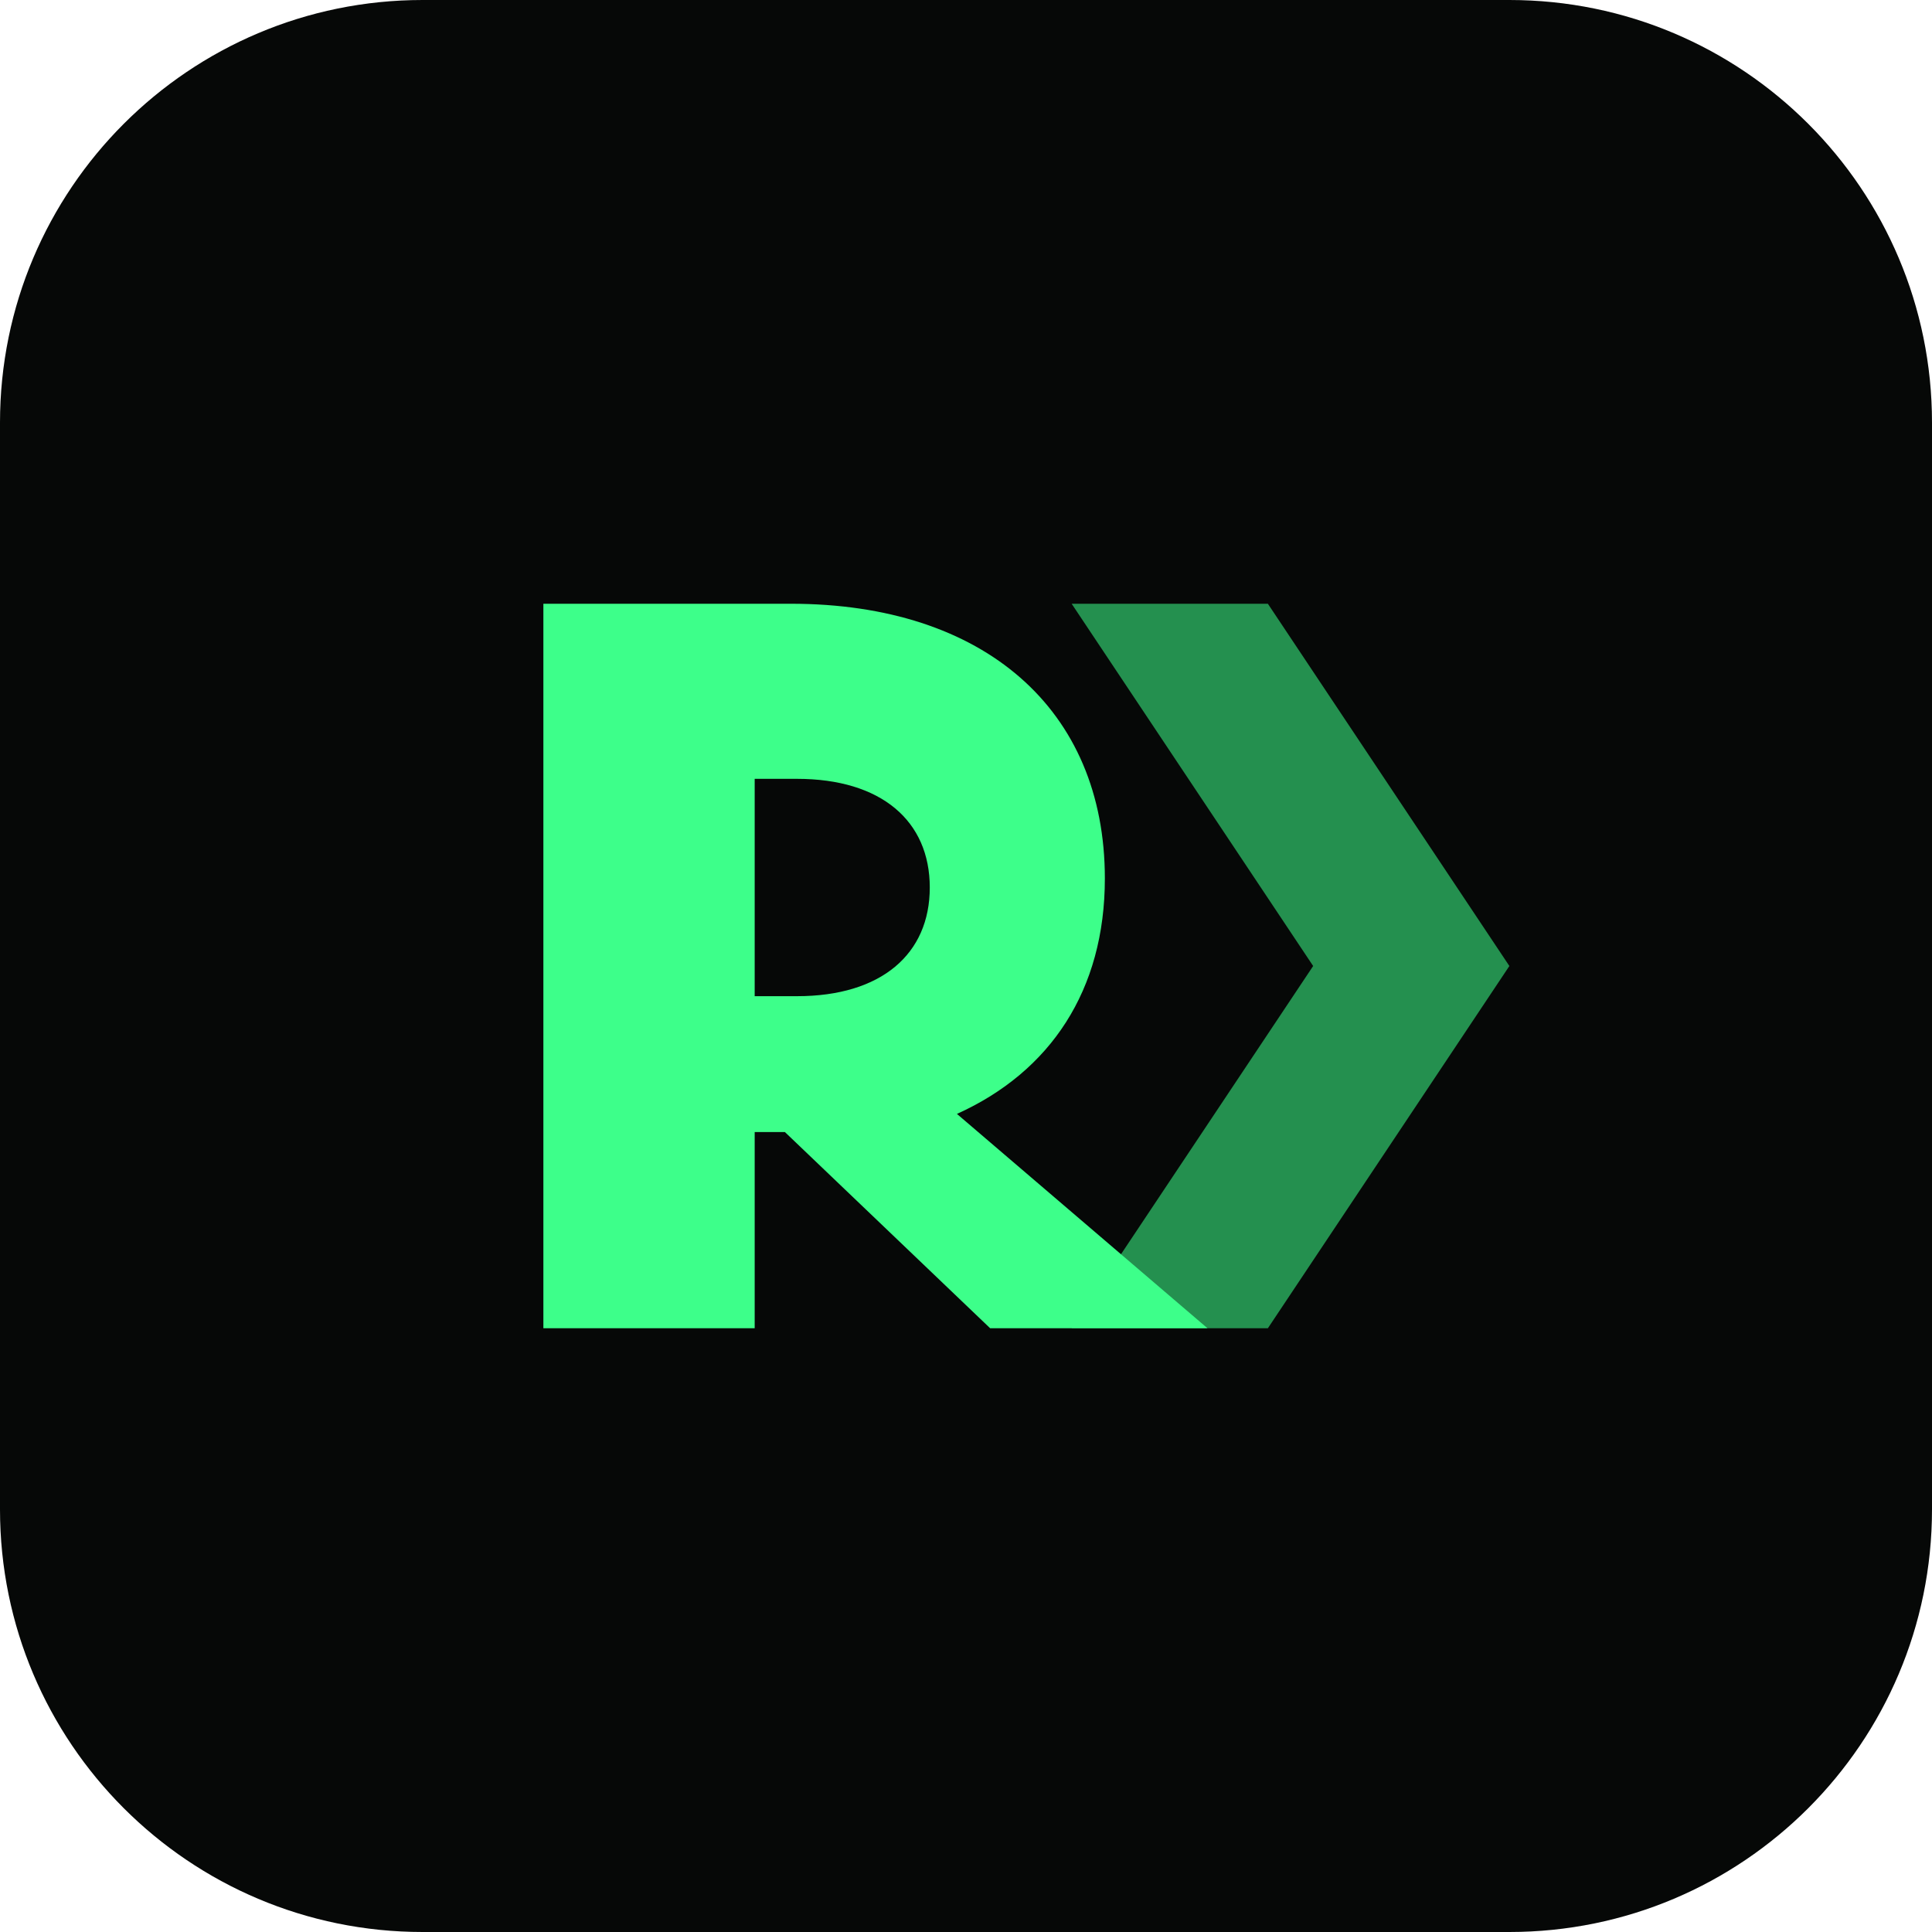
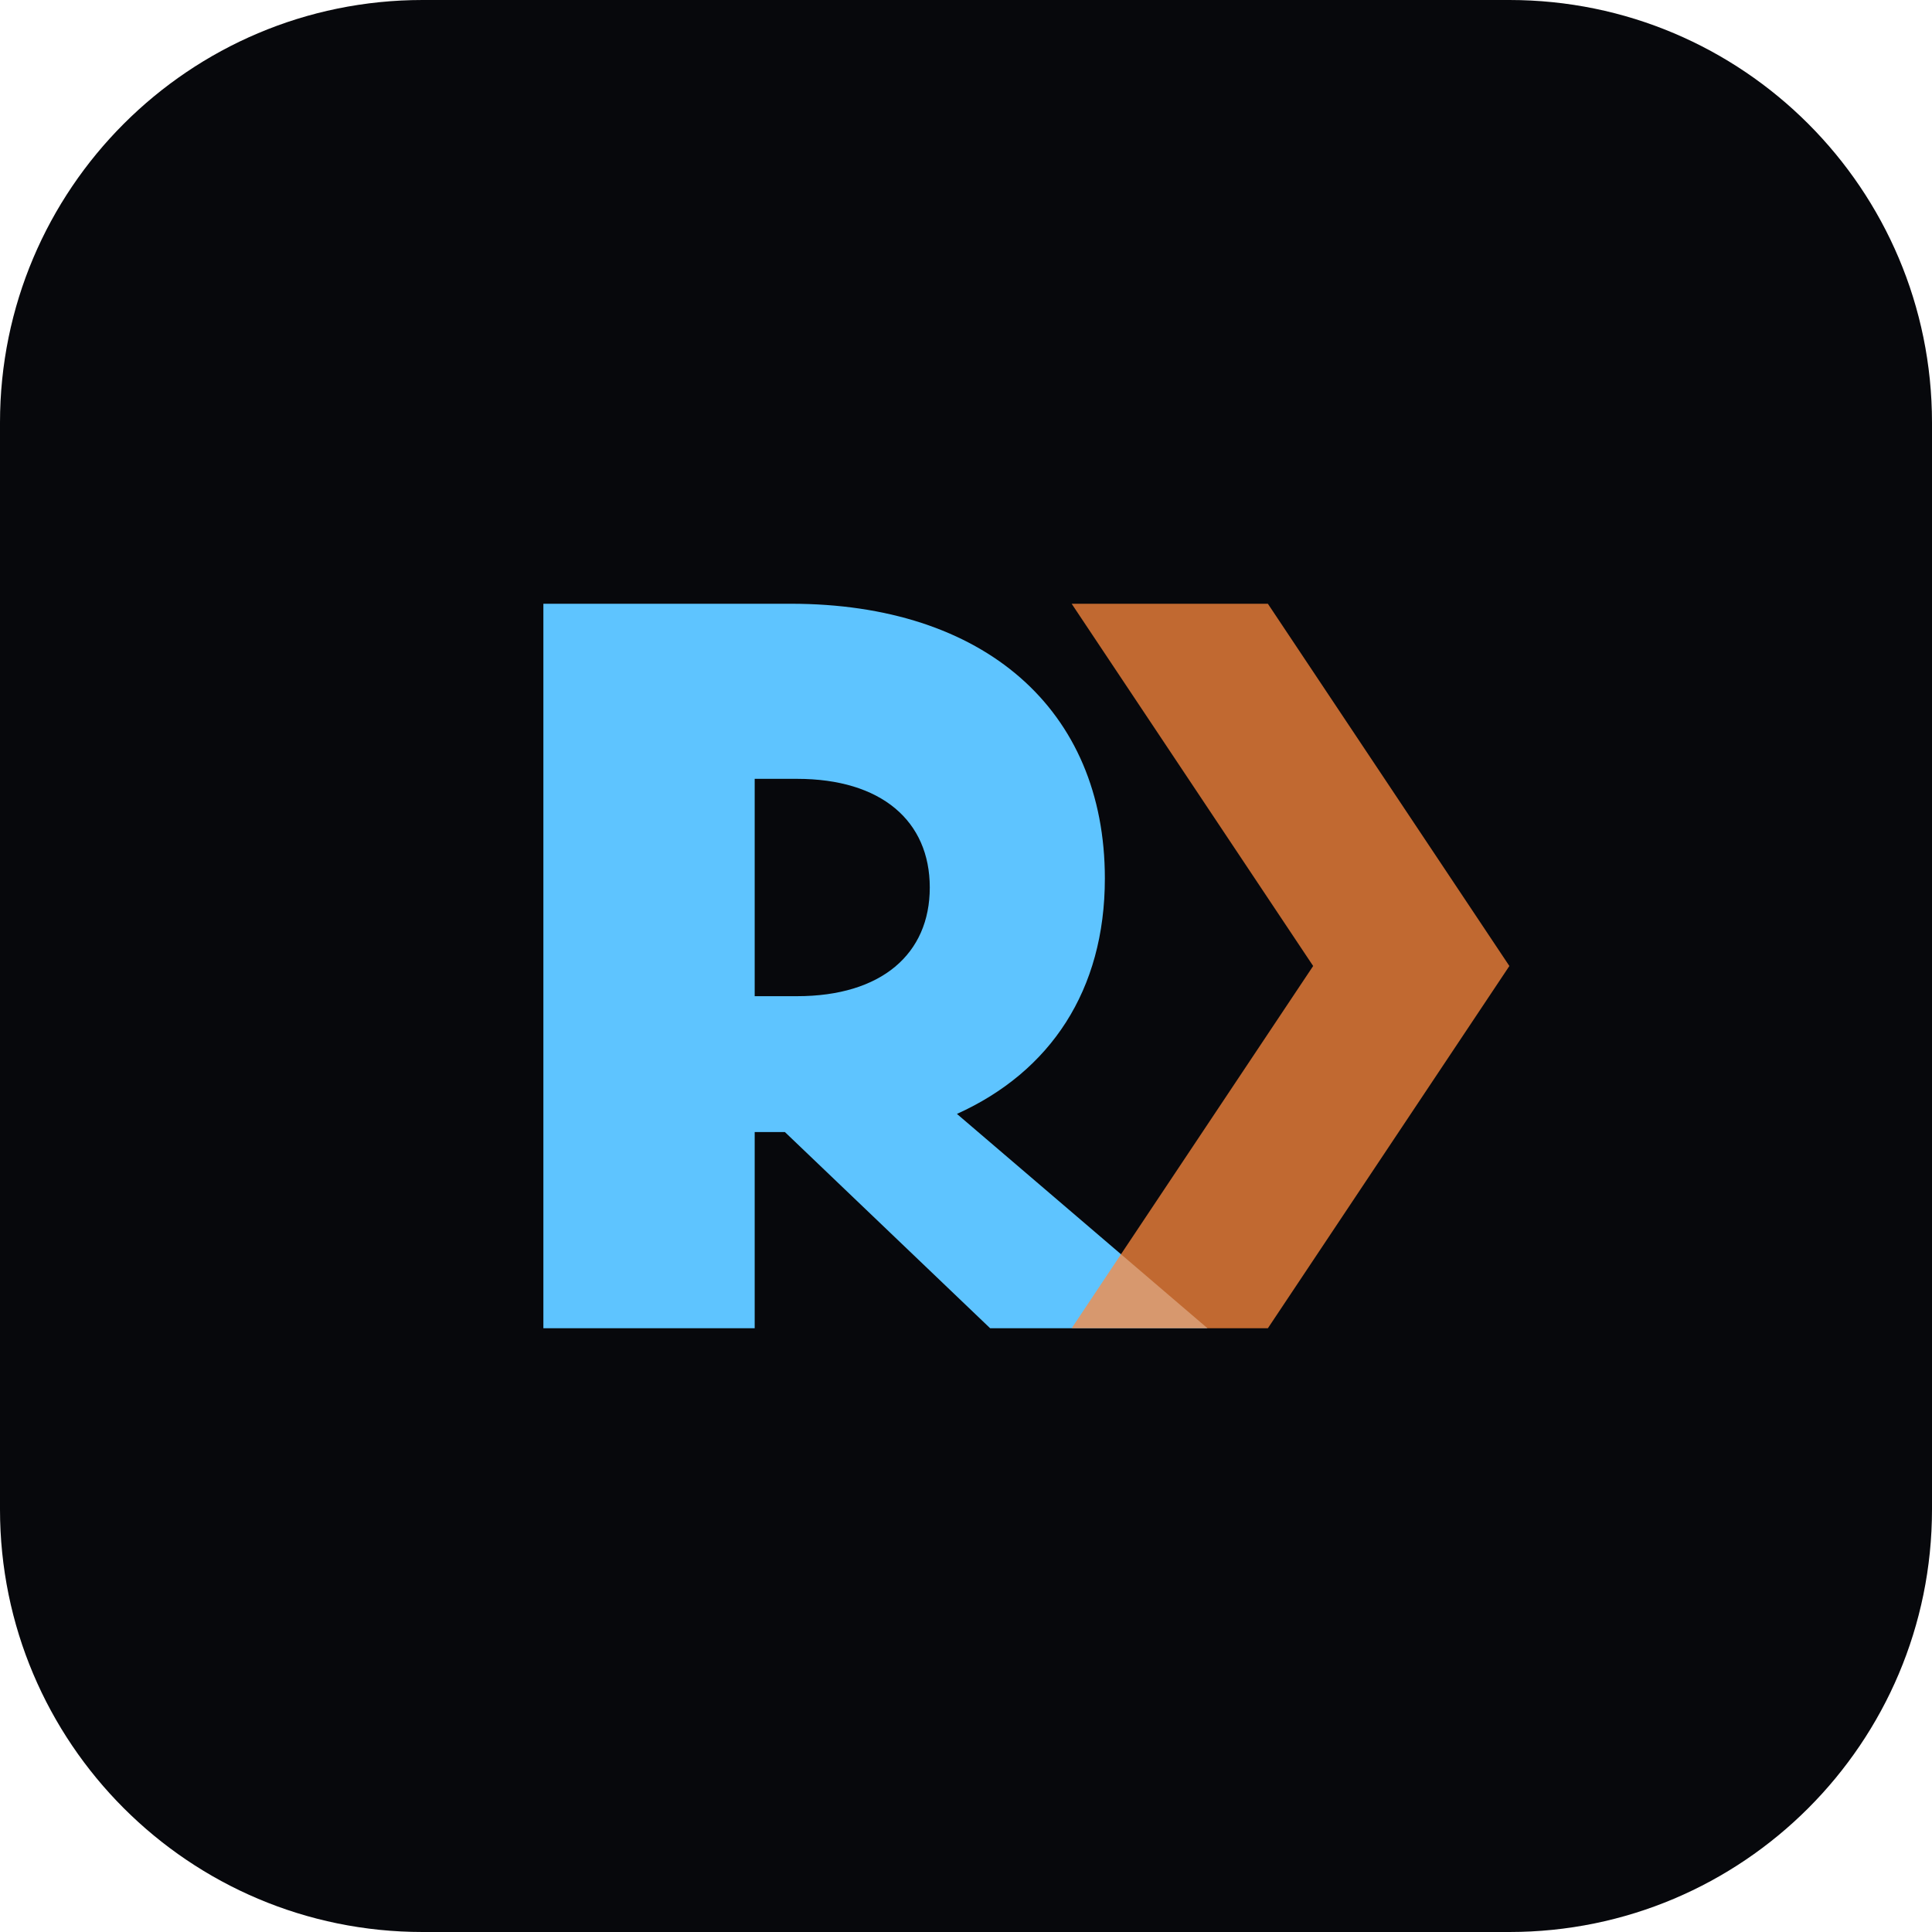
<svg xmlns="http://www.w3.org/2000/svg" viewBox="0 0 64 64" fill="none">
-   <rect width="64" height="64" rx="14" fill="#060807" />
-   <path d="M18 44V20h8.2c6.4 0 10.4 3.5 10.4 9.1 0 3.7-1.8 6.4-4.9 7.8L40 44h-7.2l-6.8-6.5H25V44H18zm7-18.2v7.2h1.4c2.8 0 4.4-1.4 4.4-3.6s-1.6-3.6-4.4-3.6H25z" fill="#3dff8a" />
-   <path d="M42 20l8 12-8 12h-6.5l8-12-8-12H42z" fill="#3dff8a" opacity="0.55" />
+   <rect width="64" height="64" rx="14" fill="#07080c" />
+   <path d="M18 44V20h8.2c6.4 0 10.4 3.5 10.4 9.1 0 3.7-1.8 6.4-4.9 7.8L40 44h-7.2l-6.8-6.5H25V44H18zm7-18.2v7.2h1.4c2.8 0 4.4-1.4 4.4-3.6s-1.6-3.6-4.4-3.6H25z" fill="#5ec4ff" />
+   <path d="M42 20l8 12-8 12h-6.5l8-12-8-12H42z" fill="#ff8a3d" opacity="0.75" />
</svg>
